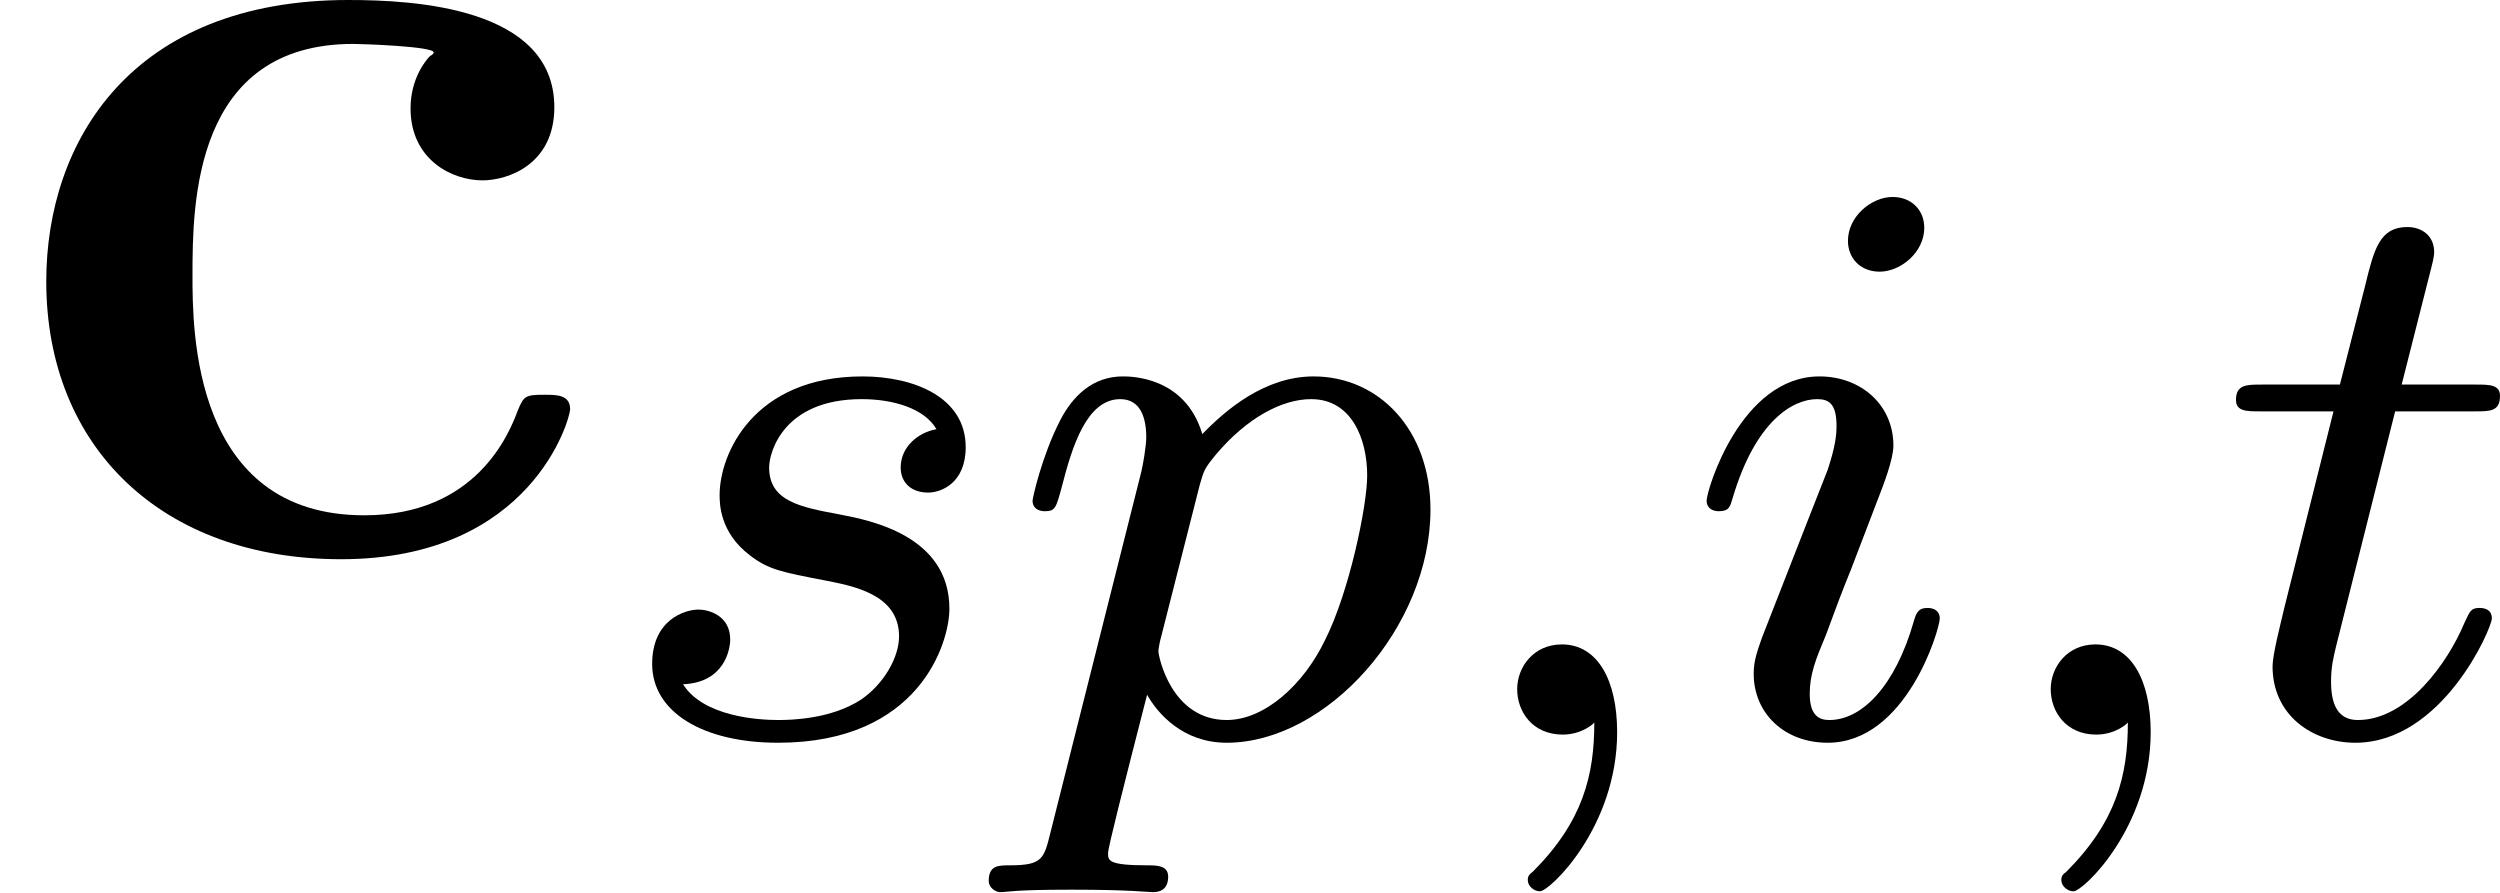
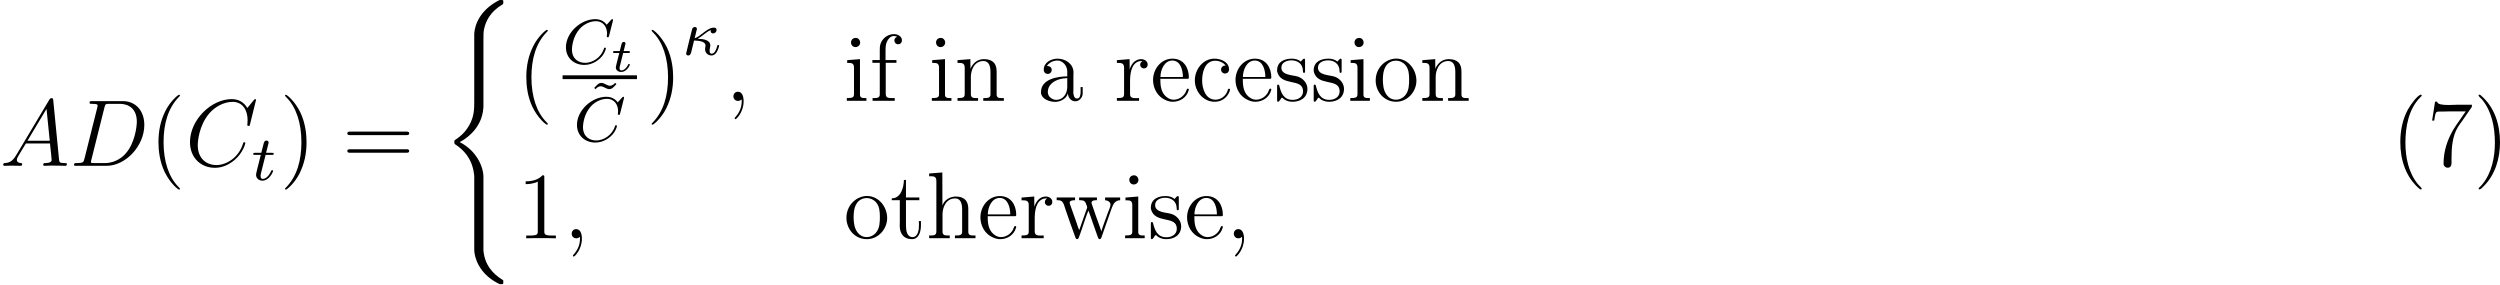
- <svg xmlns="http://www.w3.org/2000/svg" xmlns:xlink="http://www.w3.org/1999/xlink" version="1.1" width="24.534pt" height="8.755pt" viewBox="53.508 207.287 24.534 8.755">
+ <svg xmlns="http://www.w3.org/2000/svg" xmlns:xlink="http://www.w3.org/1999/xlink" version="1.1" width="315.42pt" height="35.854pt" viewBox="141.548 66.402 315.42 35.854">
  <defs>
-     <path id="g18-59" d="M1.49-.12C1.49 .399 1.379 .853 .885 1.347C.853 1.371 .837 1.387 .837 1.427C.837 1.49 .901 1.538 .956 1.538C1.052 1.538 1.714 .909 1.714-.024C1.714-.534 1.522-.885 1.172-.885C.893-.885 .733-.662 .733-.446C.733-.223 .885 0 1.18 0C1.371 0 1.49-.112 1.49-.12Z" />
-     <path id="g18-105" d="M2.375-4.973C2.375-5.149 2.248-5.276 2.064-5.276C1.857-5.276 1.626-5.085 1.626-4.846C1.626-4.67 1.753-4.543 1.937-4.543C2.144-4.543 2.375-4.734 2.375-4.973ZM1.211-2.048L.781-.948C.741-.829 .701-.733 .701-.598C.701-.207 1.004 .08 1.427 .08C2.2 .08 2.527-1.036 2.527-1.14C2.527-1.219 2.463-1.243 2.407-1.243C2.311-1.243 2.295-1.188 2.271-1.108C2.088-.47 1.761-.143 1.443-.143C1.347-.143 1.251-.183 1.251-.399C1.251-.59 1.307-.733 1.411-.98C1.49-1.196 1.57-1.411 1.658-1.626L1.905-2.271C1.977-2.455 2.072-2.702 2.072-2.837C2.072-3.236 1.753-3.515 1.347-3.515C.574-3.515 .239-2.399 .239-2.295C.239-2.224 .295-2.192 .359-2.192C.462-2.192 .47-2.24 .494-2.319C.717-3.076 1.084-3.292 1.323-3.292C1.435-3.292 1.514-3.252 1.514-3.029C1.514-2.949 1.506-2.837 1.427-2.598L1.211-2.048Z" />
-     <path id="g18-112" d="M.414 .964C.351 1.219 .335 1.283 .016 1.283C-.096 1.283-.191 1.283-.191 1.435C-.191 1.506-.12 1.546-.08 1.546C0 1.546 .032 1.522 .622 1.522C1.196 1.522 1.363 1.546 1.419 1.546C1.451 1.546 1.57 1.546 1.57 1.395C1.57 1.283 1.459 1.283 1.363 1.283C.98 1.283 .98 1.235 .98 1.164C.98 1.108 1.124 .542 1.363-.391C1.467-.207 1.714 .08 2.144 .08C3.124 .08 4.144-1.052 4.144-2.208C4.144-2.997 3.634-3.515 2.997-3.515C2.519-3.515 2.136-3.188 1.905-2.949C1.737-3.515 1.203-3.515 1.124-3.515C.837-3.515 .638-3.332 .51-3.084C.327-2.726 .239-2.319 .239-2.295C.239-2.224 .295-2.192 .359-2.192C.462-2.192 .47-2.224 .526-2.431C.63-2.837 .773-3.292 1.1-3.292C1.299-3.292 1.355-3.108 1.355-2.917C1.355-2.837 1.323-2.646 1.307-2.582L.414 .964ZM1.881-2.455C1.921-2.59 1.921-2.606 2.04-2.75C2.343-3.108 2.686-3.292 2.973-3.292C3.371-3.292 3.523-2.901 3.523-2.542C3.523-2.248 3.347-1.395 3.108-.925C2.901-.494 2.519-.143 2.144-.143C1.602-.143 1.474-.765 1.474-.821C1.474-.837 1.49-.925 1.498-.948L1.881-2.455Z" />
-     <path id="g18-115" d="M3.212-2.997C3.029-2.965 2.861-2.821 2.861-2.622C2.861-2.479 2.957-2.375 3.132-2.375C3.252-2.375 3.499-2.463 3.499-2.821C3.499-3.316 2.981-3.515 2.487-3.515C1.419-3.515 1.084-2.758 1.084-2.351C1.084-2.271 1.084-1.985 1.379-1.761C1.562-1.618 1.698-1.594 2.112-1.514C2.391-1.459 2.845-1.379 2.845-.964C2.845-.757 2.694-.494 2.471-.343C2.176-.151 1.785-.143 1.658-.143C1.467-.143 .925-.175 .725-.494C1.132-.51 1.188-.837 1.188-.933C1.188-1.172 .972-1.227 .877-1.227C.749-1.227 .422-1.132 .422-.693C.422-.223 .917 .08 1.658 .08C3.045 .08 3.339-.901 3.339-1.235C3.339-1.953 2.558-2.104 2.264-2.16C1.881-2.232 1.57-2.287 1.57-2.622C1.57-2.766 1.706-3.292 2.479-3.292C2.782-3.292 3.092-3.204 3.212-2.997Z" />
-     <path id="g18-116" d="M1.761-3.172H2.542C2.694-3.172 2.79-3.172 2.79-3.324C2.79-3.435 2.686-3.435 2.55-3.435H1.825L2.112-4.567C2.144-4.686 2.144-4.726 2.144-4.734C2.144-4.902 2.016-4.981 1.881-4.981C1.61-4.981 1.554-4.766 1.467-4.407L1.219-3.435H.454C.303-3.435 .199-3.435 .199-3.284C.199-3.172 .303-3.172 .438-3.172H1.156L.677-1.259C.63-1.06 .558-.781 .558-.669C.558-.191 .948 .08 1.371 .08C2.224 .08 2.71-1.044 2.71-1.14C2.71-1.227 2.638-1.243 2.59-1.243C2.503-1.243 2.495-1.211 2.439-1.092C2.279-.709 1.881-.143 1.395-.143C1.227-.143 1.132-.255 1.132-.518C1.132-.669 1.156-.757 1.18-.861L1.761-3.172Z" />
-     <path id="g9-99" d="M5.595-1.399C5.595-1.542 5.464-1.542 5.344-1.542C5.153-1.542 5.141-1.53 5.081-1.387C4.997-1.16 4.674-.359 3.575-.359C1.889-.359 1.889-2.176 1.889-2.714C1.889-3.419 1.901-4.985 3.467-4.985C3.551-4.985 4.256-4.961 4.256-4.902C4.256-4.89 4.244-4.878 4.22-4.866C4.184-4.83 4.029-4.651 4.029-4.352C4.029-3.85 4.435-3.646 4.734-3.646C4.985-3.646 5.44-3.802 5.44-4.364C5.44-5.344 4.065-5.416 3.419-5.416C1.291-5.416 .454-4.029 .454-2.654C.454-1.028 1.59 .072 3.347 .072C5.224 .072 5.595-1.315 5.595-1.399Z" />
+     <path id="g14-116" d="M1.608-2.337H2.26C2.379-2.337 2.463-2.337 2.463-2.487C2.463-2.576 2.385-2.576 2.277-2.576H1.668L1.877-3.401C1.901-3.491 1.901-3.527 1.901-3.533C1.901-3.676 1.787-3.736 1.692-3.736C1.62-3.736 1.465-3.694 1.411-3.503L1.178-2.576H.532C.406-2.576 .4-2.57 .377-2.552C.347-2.529 .323-2.451 .323-2.421C.341-2.337 .395-2.337 .514-2.337H1.118L.765-.927C.729-.789 .681-.586 .681-.514C.681-.167 .992 .06 1.357 .06C2.044 .06 2.451-.759 2.451-.861C2.451-.879 2.439-.944 2.337-.944C2.26-.944 2.248-.915 2.218-.843C2.014-.395 1.674-.137 1.381-.137C1.16-.137 1.154-.359 1.154-.436C1.154-.52 1.154-.532 1.184-.646L1.608-2.337Z" />
+     <path id="g25-40" d="M3.718-8.966C3.3-8.811 2.511-7.771 2.14-7.101C1.459-5.846 1.184-4.411 1.184-2.989C1.184-.789 1.853 1.411 3.587 2.893C3.646 2.929 3.718 2.989 3.79 2.989C3.85 2.989 3.885 2.929 3.885 2.893C3.885 2.762 3.551 2.499 3.431 2.343C2.236 .921 1.829-1.04 1.829-2.893C1.829-4.89 2.212-7.149 3.706-8.644C3.778-8.715 3.885-8.799 3.885-8.883C3.885-8.942 3.826-8.978 3.766-8.978C3.742-8.978 3.73-8.978 3.718-8.966Z" />
+     <path id="g25-41" d="M.705-8.966C.669-8.954 .658-8.931 .658-8.895C.658-8.739 .968-8.512 1.1-8.357C2.331-6.862 2.714-4.842 2.714-2.917C2.714-1.112 2.331 .837 1.172 2.283L.885 2.606C.801 2.69 .658 2.786 .658 2.893C.658 2.941 .705 2.977 .765 2.977H.801C.944 2.953 1.16 2.714 1.315 2.558C2.774 1.1 3.359-.956 3.359-2.977C3.359-5.177 2.69-7.4 .944-8.883C.897-8.931 .837-8.978 .765-8.978C.741-8.978 .729-8.978 .705-8.966Z" />
+     <path id="g25-55" d="M1.016-8.094L.646-5.703H.909C.968-6.061 1.028-6.647 1.207-6.779C1.279-6.838 1.459-6.85 1.638-6.85H2.116C2.283-6.862 2.463-6.862 2.63-6.862H4.89C4.639-6.528 4.411-6.181 4.172-5.834C3.897-5.44 3.61-5.045 3.359-4.627C2.582-3.335 2.092-1.853 2.092-.335V-.203C2.128 .048 2.343 .239 2.594 .239H2.618C3.025 .239 3.096-.12 3.096-.395V-.944C3.096-2.26 3.192-3.754 3.909-4.902C4.077-5.177 4.268-5.428 4.459-5.691L5.487-7.185C5.583-7.317 5.667-7.388 5.667-7.568V-7.711H3.981C3.67-7.711 3.18-7.675 2.702-7.675C1.985-7.675 1.303-7.747 1.279-8.094H1.016Z" />
+     <path id="g25-97" d="M1.255-4.4C1.542-4.854 2.068-5.093 2.594-5.093C3.276-5.093 3.826-4.4 3.826-3.742V-3.096C2.618-3.096 .514-2.762 .514-1.124V-1.004C.622-.191 1.614 .12 2.319 .12C2.941 .12 3.718-.263 3.897-.921H3.909C3.945-.359 4.352 .048 4.83 .048C5.332 .048 5.727-.383 5.774-.873V-1.745H5.511V-1.16C5.511-.813 5.452-.299 5.057-.299C4.674-.299 4.591-.813 4.591-1.112C4.591-1.243 4.603-1.375 4.603-1.506V-3.168C4.603-3.3 4.615-3.443 4.615-3.575C4.615-4.698 3.575-5.332 2.594-5.332C1.829-5.332 .861-4.878 .861-3.945C.861-3.599 1.088-3.407 1.375-3.407S1.865-3.634 1.865-3.909C1.865-4.208 1.638-4.4 1.351-4.4H1.255ZM3.826-2.881V-1.745C3.826-.897 3.288-.132 2.439-.132C1.985-.132 1.375-.49 1.375-1.1C1.375-2.152 2.331-2.69 3.324-2.833C3.491-2.857 3.658-2.845 3.826-2.881Z" />
+     <path id="g25-99" d="M4.316-4.447C4.28-4.447 4.256-4.459 4.22-4.459C3.945-4.459 3.73-4.232 3.73-3.957C3.73-3.658 3.957-3.455 4.22-3.455C4.495-3.455 4.734-3.646 4.734-3.969C4.734-4.949 3.658-5.332 2.893-5.332C1.447-5.332 .418-3.981 .418-2.594C.418-1.219 1.447 .108 2.929 .108C3.73 .108 4.435-.323 4.782-1.148C4.806-1.219 4.854-1.327 4.854-1.423V-1.47C4.842-1.518 4.794-1.542 4.746-1.542C4.567-1.542 4.567-1.363 4.531-1.243C4.304-.61 3.694-.155 3.025-.155C1.757-.155 1.339-1.578 1.339-2.57C1.339-3.551 1.65-5.069 2.989-5.069C3.467-5.069 4.029-4.854 4.316-4.447Z" />
+     <path id="g25-101" d="M1.267-2.786H4.686C4.806-2.786 4.866-2.833 4.866-2.953C4.866-4.184 4.208-5.332 2.798-5.332C1.363-5.332 .347-4.029 .347-2.642C.347-1.59 .909-.526 1.949-.096C2.224 .024 2.523 .108 2.821 .108H2.857C3.73 .108 4.579-.418 4.83-1.303C4.842-1.339 4.866-1.387 4.866-1.435C4.866-1.494 4.794-1.554 4.734-1.554C4.591-1.554 4.531-1.231 4.447-1.076C4.148-.538 3.587-.155 2.941-.155C2.487-.155 2.08-.406 1.793-.741C1.315-1.315 1.267-2.068 1.267-2.786ZM1.279-3.013C1.279-3.921 1.781-5.093 2.774-5.093C3.826-5.093 4.113-3.862 4.113-3.013H1.279Z" />
+     <path id="g25-102" d="M1.303-5.153H.371V-4.806H1.303V-.813C1.303-.395 .956-.359 .598-.359H.395V-.012H3.192V-.359H2.821C2.343-.359 2.056-.395 2.056-.909V-4.806H3.407V-5.153H2.032V-6.288C2.032-6.683 2.032-7.066 2.188-7.436C2.343-7.795 2.642-8.177 3.061-8.189C3.216-8.189 3.359-8.153 3.503-8.094C3.312-8.01 3.144-7.89 3.144-7.627S3.335-7.149 3.61-7.149C3.933-7.149 4.101-7.376 4.101-7.639C4.101-8.165 3.551-8.428 3.096-8.428C2.307-8.428 1.626-7.902 1.387-7.173C1.315-6.934 1.303-6.695 1.303-6.444V-5.153Z" />
+     <path id="g25-104" d="M.383-8.177V-7.831H.598C.98-7.831 1.291-7.783 1.291-7.233V-.849C1.291-.406 .98-.359 .646-.359H.383V-.012H2.977V-.359H2.702C2.355-.359 2.068-.406 2.068-.849V-3.037C2.068-3.862 2.487-5.033 3.658-5.033C4.388-5.033 4.543-4.328 4.543-3.622V-.813C4.543-.395 4.196-.359 3.838-.359H3.634V-.012H6.229V-.359H5.954C5.631-.359 5.32-.371 5.32-.825V-3.539C5.32-3.921 5.308-4.304 5.105-4.639C4.83-5.117 4.268-5.272 3.742-5.272C3.013-5.272 2.271-4.83 2.056-4.125L2.044-8.309L.383-8.177Z" />
+     <path id="g25-105" d="M.442-5.141V-4.794H.634C1.016-4.794 1.303-4.734 1.303-4.196V-.861C1.303-.418 1.076-.359 .395-.359V-.012H2.869V-.359H2.702C2.355-.359 2.056-.383 2.056-.789V-5.272L.442-5.141ZM1.411-7.938C1.088-7.89 .921-7.627 .921-7.376S1.112-6.791 1.482-6.791S2.08-7.077 2.08-7.364C2.08-7.615 1.889-7.95 1.518-7.95C1.482-7.95 1.447-7.938 1.411-7.938Z" />
+     <path id="g25-110" d="M.383-5.141V-4.794H.61C.956-4.794 1.291-4.746 1.291-4.196V-.861C1.291-.418 1.064-.359 .383-.359V-.012H2.977V-.359H2.702C2.355-.359 2.068-.406 2.068-.849V-3.037C2.068-3.862 2.487-5.033 3.658-5.033C4.388-5.033 4.543-4.328 4.543-3.622V-.813C4.543-.395 4.196-.359 3.838-.359H3.634V-.012H6.229V-.359H5.954C5.631-.359 5.32-.371 5.32-.825V-3.539C5.32-3.921 5.308-4.292 5.117-4.627C4.842-5.105 4.268-5.272 3.754-5.272C3.168-5.272 2.666-5.057 2.26-4.495C2.152-4.352 2.068-4.208 2.02-4.041L2.008-5.272L.383-5.141Z" />
+     <path id="g25-111" d="M2.75-5.332C1.47-5.212 .347-4.101 .347-2.582C.347-1.219 1.351 .108 2.929 .108C4.364 .108 5.487-1.16 5.487-2.558C5.487-3.897 4.495-5.344 2.905-5.344C2.857-5.344 2.798-5.332 2.75-5.332ZM1.267-2.307C1.255-2.403 1.255-2.499 1.255-2.594C1.255-3.419 1.339-4.507 2.26-4.937C2.463-5.033 2.69-5.081 2.905-5.081C3.359-5.081 3.802-4.878 4.101-4.519C4.519-4.029 4.567-3.359 4.567-2.738C4.567-2.068 4.555-1.303 4.101-.741C3.802-.371 3.359-.155 2.905-.155C1.913-.155 1.399-1.052 1.303-1.937C1.279-2.056 1.279-2.188 1.267-2.307Z" />
+     <path id="g25-114" d="M.335-5.141V-4.794H.526C.885-4.794 1.243-4.758 1.243-4.196V-.861C1.243-.418 1.016-.359 .335-.359V-.012H3.132V-.359C3.001-.359 2.857-.347 2.714-.347C2.331-.347 1.997-.406 1.997-.849V-2.475C1.997-3.395 2.14-4.71 3.12-4.997C3.216-5.021 3.3-5.033 3.395-5.033C3.455-5.033 3.503-5.021 3.563-5.021V-5.009C3.383-4.937 3.276-4.758 3.276-4.567C3.276-4.292 3.503-4.101 3.742-4.101C4.053-4.101 4.22-4.34 4.22-4.579C4.22-5.021 3.802-5.272 3.395-5.272C2.762-5.272 2.295-4.818 2.068-4.292C2.02-4.184 1.961-4.065 1.949-3.945L1.937-5.272L.335-5.141Z" />
+     <path id="g25-115" d="M3.395-4.961C3.061-5.236 2.666-5.332 2.248-5.332C1.387-5.332 .395-4.997 .395-3.85V-3.742C.837-1.733 3.67-2.965 3.67-1.207C3.67-.466 3.001-.132 2.367-.132C1.172-.132 .873-1.1 .669-1.925C.646-1.997 .61-2.056 .526-2.056C.418-2.056 .395-1.973 .395-1.889V-.036C.395 .024 .418 .108 .514 .108C.717 .108 .885-.406 1.016-.406H1.028C1.112-.383 1.172-.287 1.243-.227C1.566 .012 1.949 .108 2.355 .108C3.24 .108 4.22-.335 4.22-1.53C4.22-2.236 3.658-2.869 3.001-3.072C2.355-3.276 .933-3.228 .933-4.196C.933-4.878 1.65-5.117 2.212-5.117C2.905-5.117 3.658-4.746 3.658-3.73C3.658-3.622 3.67-3.539 3.802-3.539C3.897-3.539 3.921-3.61 3.921-3.694V-5.189C3.921-5.248 3.885-5.332 3.814-5.332C3.658-5.332 3.467-5.045 3.395-4.961Z" />
+     <path id="g25-116" d="M1.745-7.364C1.745-6.587 1.435-5.045 .215-5.045V-4.806H1.231V-2.104C1.231-1.937 1.219-1.769 1.219-1.602C1.219-.526 1.769 .108 2.762 .108C3.682 .108 3.897-.921 3.897-1.662V-2.176H3.634C3.634-1.997 3.646-1.817 3.646-1.638C3.646-1.124 3.551-.155 2.821-.155C2.14-.155 2.008-.98 2.008-1.566V-4.806H3.694V-5.153H2.008V-7.364H1.745Z" />
+     <path id="g25-119" d="M.215-5.153V-4.806H.383C1.016-4.806 1.088-4.4 1.339-3.61C1.722-2.463 2.14-1.339 2.546-.203C2.594-.084 2.618 .096 2.786 .108C2.953 .108 2.989-.036 3.037-.167L3.359-1.064C3.634-1.865 3.897-2.714 4.22-3.503C4.423-3.013 4.579-2.499 4.758-1.997L5.404-.167C5.452-.036 5.487 .108 5.655 .108C5.81 .096 5.846-.072 5.894-.191C6.3-1.399 6.755-2.606 7.161-3.802C7.364-4.388 7.627-4.782 8.225-4.806V-5.153H6.324V-4.806C6.635-4.794 7.006-4.591 7.006-4.256C7.006-3.993 6.814-3.587 6.695-3.276C6.42-2.487 6.097-1.698 5.858-.897H5.846C5.774-1.184 5.643-1.459 5.559-1.733C5.272-2.558 4.949-3.383 4.686-4.22C4.651-4.304 4.615-4.4 4.615-4.495V-4.543C4.686-4.794 5.009-4.806 5.236-4.806H5.296V-5.153H3.049V-4.806H3.216C3.67-4.806 3.838-4.663 3.969-4.22C4.005-4.136 4.065-4.017 4.065-3.921V-3.897C4.053-3.79 3.993-3.67 3.957-3.575L3.742-2.965C3.515-2.319 3.276-1.674 3.061-1.028C2.917-1.327 2.821-1.674 2.714-1.997L1.925-4.22C1.901-4.304 1.853-4.4 1.853-4.483C1.853-4.782 2.283-4.806 2.534-4.806V-5.153H.215Z" />
+     <path id="g10-40" d="M5.392 21.842C5.392 20.527 4.483 18.507 2.403 17.455C3.694 16.761 5.236 15.362 5.38 13.127L5.392 13.055V4.77C5.392 3.79 5.392 3.575 5.487 3.12C5.703 2.164 6.276 .98 7.795 .084C7.89 .024 7.902 .012 7.902-.203C7.902-.466 7.89-.478 7.627-.478C7.412-.478 7.388-.478 7.066-.287C4.388 1.231 4.232 3.455 4.232 3.873V12.374C4.232 13.234 4.232 14.203 3.61 15.303C3.061 16.283 2.415 16.773 1.901 17.12C1.733 17.227 1.722 17.239 1.722 17.443C1.722 17.658 1.733 17.67 1.829 17.73C2.845 18.399 3.933 19.463 4.196 21.412C4.232 21.675 4.232 21.699 4.232 21.842V31.024C4.232 31.992 4.83 34 7.137 35.22C7.412 35.375 7.436 35.375 7.627 35.375C7.89 35.375 7.902 35.363 7.902 35.1C7.902 34.885 7.89 34.873 7.843 34.849C7.329 34.527 5.762 33.582 5.44 31.502C5.392 31.191 5.392 31.167 5.392 31.012V21.842Z" />
+     <path id="g15-20" d="M1.929-2.024C2.192-2.184 2.542-2.455 2.734-2.606C3.22-2.989 3.427-3.068 3.571-3.132C3.555-3.1 3.547-3.037 3.547-2.997C3.547-2.837 3.658-2.702 3.858-2.702C4.089-2.702 4.296-2.893 4.296-3.14C4.296-3.3 4.2-3.435 3.969-3.435C3.459-3.435 2.957-3.045 2.582-2.75C2.112-2.383 1.865-2.208 1.53-2.096C1.626-2.471 1.642-2.534 1.674-2.678C1.73-2.869 1.817-3.228 1.817-3.268C1.817-3.435 1.69-3.515 1.554-3.515C1.49-3.515 1.307-3.475 1.227-3.292C1.211-3.236 .454-.247 .454-.167C.454 .016 .606 .08 .709 .08C.988 .08 1.052-.167 1.092-.319L1.459-1.809C2.128-1.785 2.901-1.69 2.901-1.164C2.901-1.084 2.885-.996 2.869-.948C2.861-.885 2.845-.757 2.845-.733C2.845-.255 3.196 .08 3.658 .08C3.977 .08 4.184-.143 4.296-.319C4.495-.614 4.623-1.092 4.623-1.14C4.623-1.219 4.559-1.243 4.503-1.243C4.407-1.243 4.392-1.196 4.36-1.052C4.256-.677 4.049-.143 3.674-.143C3.467-.143 3.419-.319 3.419-.534C3.419-.638 3.427-.733 3.467-.917C3.491-1.012 3.507-1.084 3.507-1.18C3.507-1.881 2.622-2.016 1.929-2.024Z" />
+     <path id="g15-67" d="M6.344-5.396C6.352-5.428 6.368-5.475 6.368-5.515C6.368-5.571 6.32-5.611 6.265-5.611S6.185-5.587 6.121-5.515L5.563-4.902C5.491-5.005 5.069-5.611 4.136-5.611C2.287-5.611 .422-3.897 .422-2.064C.422-.677 1.474 .167 2.742 .167C3.786 .167 4.67-.47 5.101-1.092C5.364-1.482 5.467-1.865 5.467-1.913C5.467-1.985 5.42-2.016 5.348-2.016C5.252-2.016 5.236-1.977 5.212-1.889C4.878-.789 3.802-.096 2.845-.096C2.032-.096 1.18-.574 1.18-1.793C1.18-2.048 1.267-3.379 2.152-4.376C2.75-5.045 3.563-5.348 4.192-5.348C5.197-5.348 5.611-4.543 5.611-3.786C5.611-3.674 5.579-3.523 5.579-3.427C5.579-3.324 5.683-3.324 5.715-3.324C5.818-3.324 5.834-3.355 5.866-3.499L6.344-5.396Z" />
+     <path id="g15-116" d="M1.761-3.172H2.542C2.694-3.172 2.79-3.172 2.79-3.324C2.79-3.435 2.686-3.435 2.55-3.435H1.825L2.112-4.567C2.144-4.686 2.144-4.726 2.144-4.734C2.144-4.902 2.016-4.981 1.881-4.981C1.61-4.981 1.554-4.766 1.467-4.407L1.219-3.435H.454C.303-3.435 .199-3.435 .199-3.284C.199-3.172 .303-3.172 .438-3.172H1.156L.677-1.259C.63-1.06 .558-.781 .558-.669C.558-.191 .948 .08 1.371 .08C2.224 .08 2.71-1.044 2.71-1.14C2.71-1.227 2.638-1.243 2.59-1.243C2.503-1.243 2.495-1.211 2.439-1.092C2.279-.709 1.881-.143 1.395-.143C1.227-.143 1.132-.255 1.132-.518C1.132-.669 1.156-.757 1.18-.861L1.761-3.172Z" />
+     <path id="g26-40" d="M3.885 2.905C3.885 2.869 3.885 2.845 3.682 2.642C2.487 1.435 1.817-.538 1.817-2.977C1.817-5.296 2.379-7.293 3.766-8.703C3.885-8.811 3.885-8.835 3.885-8.871C3.885-8.942 3.826-8.966 3.778-8.966C3.622-8.966 2.642-8.106 2.056-6.934C1.447-5.727 1.172-4.447 1.172-2.977C1.172-1.913 1.339-.49 1.961 .789C2.666 2.224 3.646 3.001 3.778 3.001C3.826 3.001 3.885 2.977 3.885 2.905Z" />
+     <path id="g26-41" d="M3.371-2.977C3.371-3.885 3.252-5.368 2.582-6.755C1.877-8.189 .897-8.966 .765-8.966C.717-8.966 .658-8.942 .658-8.871C.658-8.835 .658-8.811 .861-8.608C2.056-7.4 2.726-5.428 2.726-2.989C2.726-.669 2.164 1.327 .777 2.738C.658 2.845 .658 2.869 .658 2.905C.658 2.977 .717 3.001 .765 3.001C.921 3.001 1.901 2.14 2.487 .968C3.096-.251 3.371-1.542 3.371-2.977Z" />
+     <path id="g26-49" d="M3.443-7.663C3.443-7.938 3.443-7.95 3.204-7.95C2.917-7.627 2.319-7.185 1.088-7.185V-6.838C1.363-6.838 1.961-6.838 2.618-7.149V-.921C2.618-.49 2.582-.347 1.53-.347H1.16V0C1.482-.024 2.642-.024 3.037-.024S4.579-.024 4.902 0V-.347H4.531C3.479-.347 3.443-.49 3.443-.921V-7.663Z" />
+     <path id="g26-61" d="M8.07-3.873C8.237-3.873 8.452-3.873 8.452-4.089C8.452-4.316 8.249-4.316 8.07-4.316H1.028C.861-4.316 .646-4.316 .646-4.101C.646-3.873 .849-3.873 1.028-3.873H8.07ZM8.07-1.65C8.237-1.65 8.452-1.65 8.452-1.865C8.452-2.092 8.249-2.092 8.07-2.092H1.028C.861-2.092 .646-2.092 .646-1.877C.646-1.65 .849-1.65 1.028-1.65H8.07Z" />
+     <path id="g18-126" d="M3.355-5.348C3.029-4.989 2.782-4.989 2.694-4.989C2.511-4.989 2.343-5.069 2.152-5.173C1.937-5.276 1.793-5.348 1.61-5.348C1.299-5.348 1.14-5.181 .709-4.71L.869-4.559C1.196-4.918 1.443-4.918 1.53-4.918C1.714-4.918 1.881-4.838 2.072-4.734C2.287-4.631 2.431-4.559 2.614-4.559C2.925-4.559 3.084-4.726 3.515-5.197L3.355-5.348Z" />
+     <path id="g16-59" d="M2.331 .048C2.331-.646 2.104-1.16 1.614-1.16C1.231-1.16 1.04-.849 1.04-.586S1.219 0 1.626 0C1.781 0 1.913-.048 2.02-.155C2.044-.179 2.056-.179 2.068-.179C2.092-.179 2.092-.012 2.092 .048C2.092 .442 2.02 1.219 1.327 1.997C1.196 2.14 1.196 2.164 1.196 2.188C1.196 2.248 1.255 2.307 1.315 2.307C1.411 2.307 2.331 1.423 2.331 .048Z" />
+     <path id="g16-65" d="M2.032-1.327C1.614-.622 1.207-.383 .634-.347C.502-.335 .406-.335 .406-.12C.406-.048 .466 0 .55 0C.765 0 1.303-.024 1.518-.024C1.865-.024 2.248 0 2.582 0C2.654 0 2.798 0 2.798-.227C2.798-.335 2.702-.347 2.63-.347C2.355-.371 2.128-.466 2.128-.753C2.128-.921 2.2-1.052 2.355-1.315L3.264-2.821H6.312C6.324-2.714 6.324-2.618 6.336-2.511C6.372-2.2 6.516-.956 6.516-.729C6.516-.371 5.906-.347 5.715-.347C5.583-.347 5.452-.347 5.452-.132C5.452 0 5.559 0 5.631 0C5.834 0 6.073-.024 6.276-.024H6.958C7.687-.024 8.213 0 8.225 0C8.309 0 8.44 0 8.44-.227C8.44-.347 8.333-.347 8.153-.347C7.496-.347 7.484-.454 7.448-.813L6.719-8.273C6.695-8.512 6.647-8.536 6.516-8.536C6.396-8.536 6.324-8.512 6.217-8.333L2.032-1.327ZM3.467-3.168L5.87-7.185L6.276-3.168H3.467Z" />
+     <path id="g16-67" d="M8.931-8.309C8.931-8.416 8.847-8.416 8.823-8.416S8.751-8.416 8.656-8.297L7.831-7.293C7.412-8.01 6.755-8.416 5.858-8.416C3.276-8.416 .598-5.798 .598-2.989C.598-.992 1.997 .251 3.742 .251C4.698 .251 5.535-.155 6.229-.741C7.269-1.614 7.58-2.774 7.58-2.869C7.58-2.977 7.484-2.977 7.448-2.977C7.34-2.977 7.329-2.905 7.305-2.857C6.755-.992 5.141-.096 3.945-.096C2.678-.096 1.578-.909 1.578-2.606C1.578-2.989 1.698-5.069 3.049-6.635C3.706-7.4 4.83-8.07 5.966-8.07C7.281-8.07 7.867-6.982 7.867-5.762C7.867-5.452 7.831-5.189 7.831-5.141C7.831-5.033 7.95-5.033 7.986-5.033C8.118-5.033 8.13-5.045 8.177-5.26L8.931-8.309Z" />
+     <path id="g16-68" d="M1.877-.885C1.769-.466 1.745-.347 .909-.347C.681-.347 .562-.347 .562-.132C.562 0 .634 0 .873 0H4.663C7.077 0 9.433-2.499 9.433-5.165C9.433-6.886 8.404-8.165 6.695-8.165H2.857C2.63-8.165 2.523-8.165 2.523-7.938C2.523-7.819 2.63-7.819 2.809-7.819C3.539-7.819 3.539-7.723 3.539-7.592C3.539-7.568 3.539-7.496 3.491-7.317L1.877-.885ZM4.4-7.352C4.507-7.795 4.555-7.819 5.021-7.819H6.336C7.46-7.819 8.488-7.209 8.488-5.559C8.488-4.961 8.249-2.881 7.089-1.566C6.755-1.172 5.846-.347 4.471-.347H3.108C2.941-.347 2.917-.347 2.845-.359C2.714-.371 2.702-.395 2.702-.49C2.702-.574 2.726-.646 2.75-.753L4.4-7.352Z" />
  </defs>
  <g id="page1">
-     <use x="53.508" y="212.703" xlink:href="#g9-99" />
-     <use x="59.486" y="214.496" xlink:href="#g18-115" />
-     <use x="63.402" y="214.496" xlink:href="#g18-112" />
-     <use x="67.664" y="214.496" xlink:href="#g18-59" />
-     <use x="70.017" y="214.496" xlink:href="#g18-105" />
-     <use x="72.9" y="214.496" xlink:href="#g18-59" />
-     <use x="75.252" y="214.496" xlink:href="#g18-116" />
+     <use x="141.548" y="87.323" xlink:href="#g16-65" />
+     <use x="150.323" y="87.323" xlink:href="#g16-68" />
+     <use x="160.368" y="87.323" xlink:href="#g26-40" />
+     <use x="164.92" y="87.323" xlink:href="#g16-67" />
+     <use x="173.295" y="89.117" xlink:href="#g15-116" />
+     <use x="176.851" y="87.323" xlink:href="#g26-41" />
+     <use x="184.724" y="87.323" xlink:href="#g26-61" />
+     <use x="197.15" y="66.88" xlink:href="#g10-40" />
+     <use x="206.78" y="79.134" xlink:href="#g26-40" />
+     <use x="212.528" y="74.427" xlink:href="#g15-67" />
+     <use x="218.564" y="75.423" xlink:href="#g14-116" />
+     <rect x="212.528" y="75.906" height=".478" width="9.384" />
+     <use x="215.809" y="82.208" xlink:href="#g18-126" />
+     <use x="213.921" y="84.222" xlink:href="#g15-67" />
+     <use x="223.108" y="79.134" xlink:href="#g26-41" />
+     <use x="227.66" y="73.322" xlink:href="#g15-20" />
+     <use x="233.038" y="79.134" xlink:href="#g16-59" />
+     <use x="247.993" y="79.134" xlink:href="#g25-105" />
+     <use x="251.244" y="79.134" xlink:href="#g25-102" />
+     <use x="258.721" y="79.134" xlink:href="#g25-105" />
+     <use x="261.972" y="79.134" xlink:href="#g25-110" />
+     <use x="272.375" y="79.134" xlink:href="#g25-97" />
+     <use x="282.128" y="79.134" xlink:href="#g25-114" />
+     <use x="286.679" y="79.134" xlink:href="#g25-101" />
+     <use x="291.88" y="79.134" xlink:href="#g25-99" />
+     <use x="297.082" y="79.134" xlink:href="#g25-101" />
+     <use x="302.283" y="79.134" xlink:href="#g25-115" />
+     <use x="306.899" y="79.134" xlink:href="#g25-115" />
+     <use x="311.516" y="79.134" xlink:href="#g25-105" />
+     <use x="314.767" y="79.134" xlink:href="#g25-111" />
+     <use x="320.618" y="79.134" xlink:href="#g25-110" />
+     <use x="206.78" y="96.469" xlink:href="#g26-49" />
+     <use x="212.633" y="96.469" xlink:href="#g16-59" />
+     <use x="247.993" y="96.469" xlink:href="#g25-111" />
+     <use x="253.845" y="96.469" xlink:href="#g25-116" />
+     <use x="258.396" y="96.469" xlink:href="#g25-104" />
+     <use x="264.898" y="96.469" xlink:href="#g25-101" />
+     <use x="270.099" y="96.469" xlink:href="#g25-114" />
+     <use x="274.65" y="96.469" xlink:href="#g25-119" />
+     <use x="283.103" y="96.469" xlink:href="#g25-105" />
+     <use x="286.354" y="96.469" xlink:href="#g25-115" />
+     <use x="290.97" y="96.469" xlink:href="#g25-101" />
+     <use x="296.171" y="96.469" xlink:href="#g16-59" />
+     <use x="443.206" y="87.323" xlink:href="#g25-40" />
+     <use x="447.757" y="87.323" xlink:href="#g25-55" />
+     <use x="453.609" y="87.323" xlink:href="#g25-41" />
  </g>
</svg>
